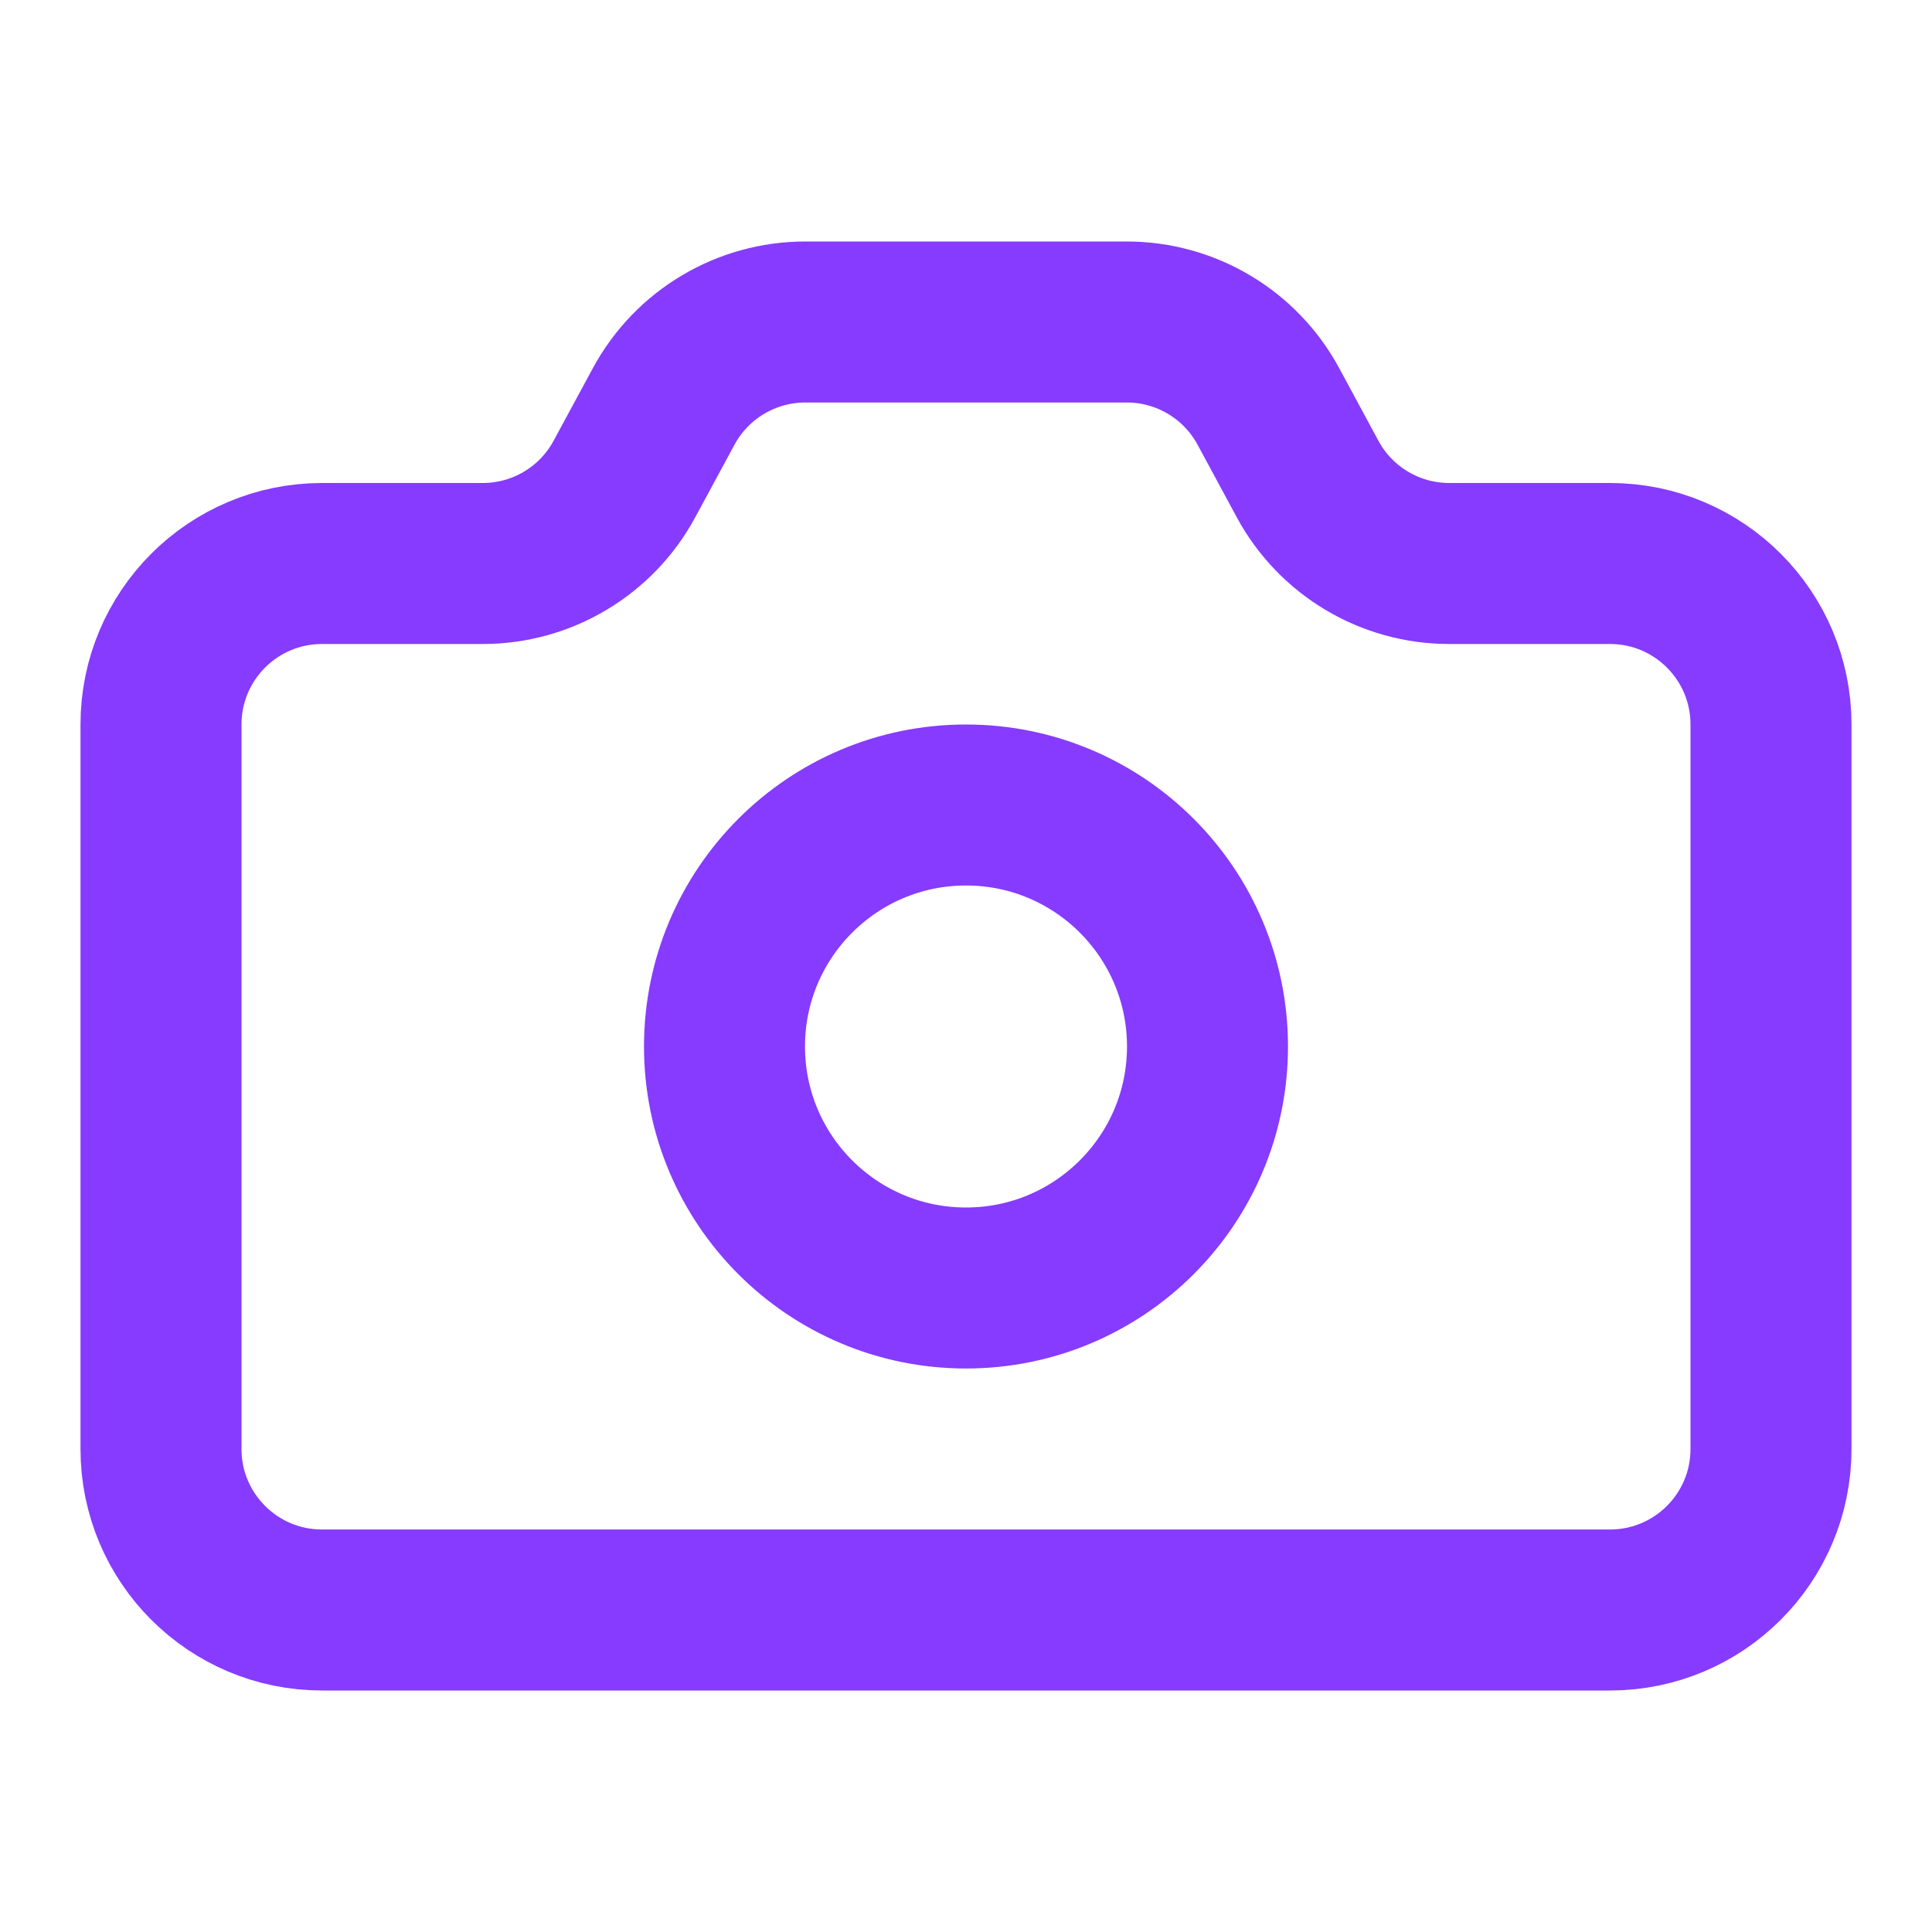
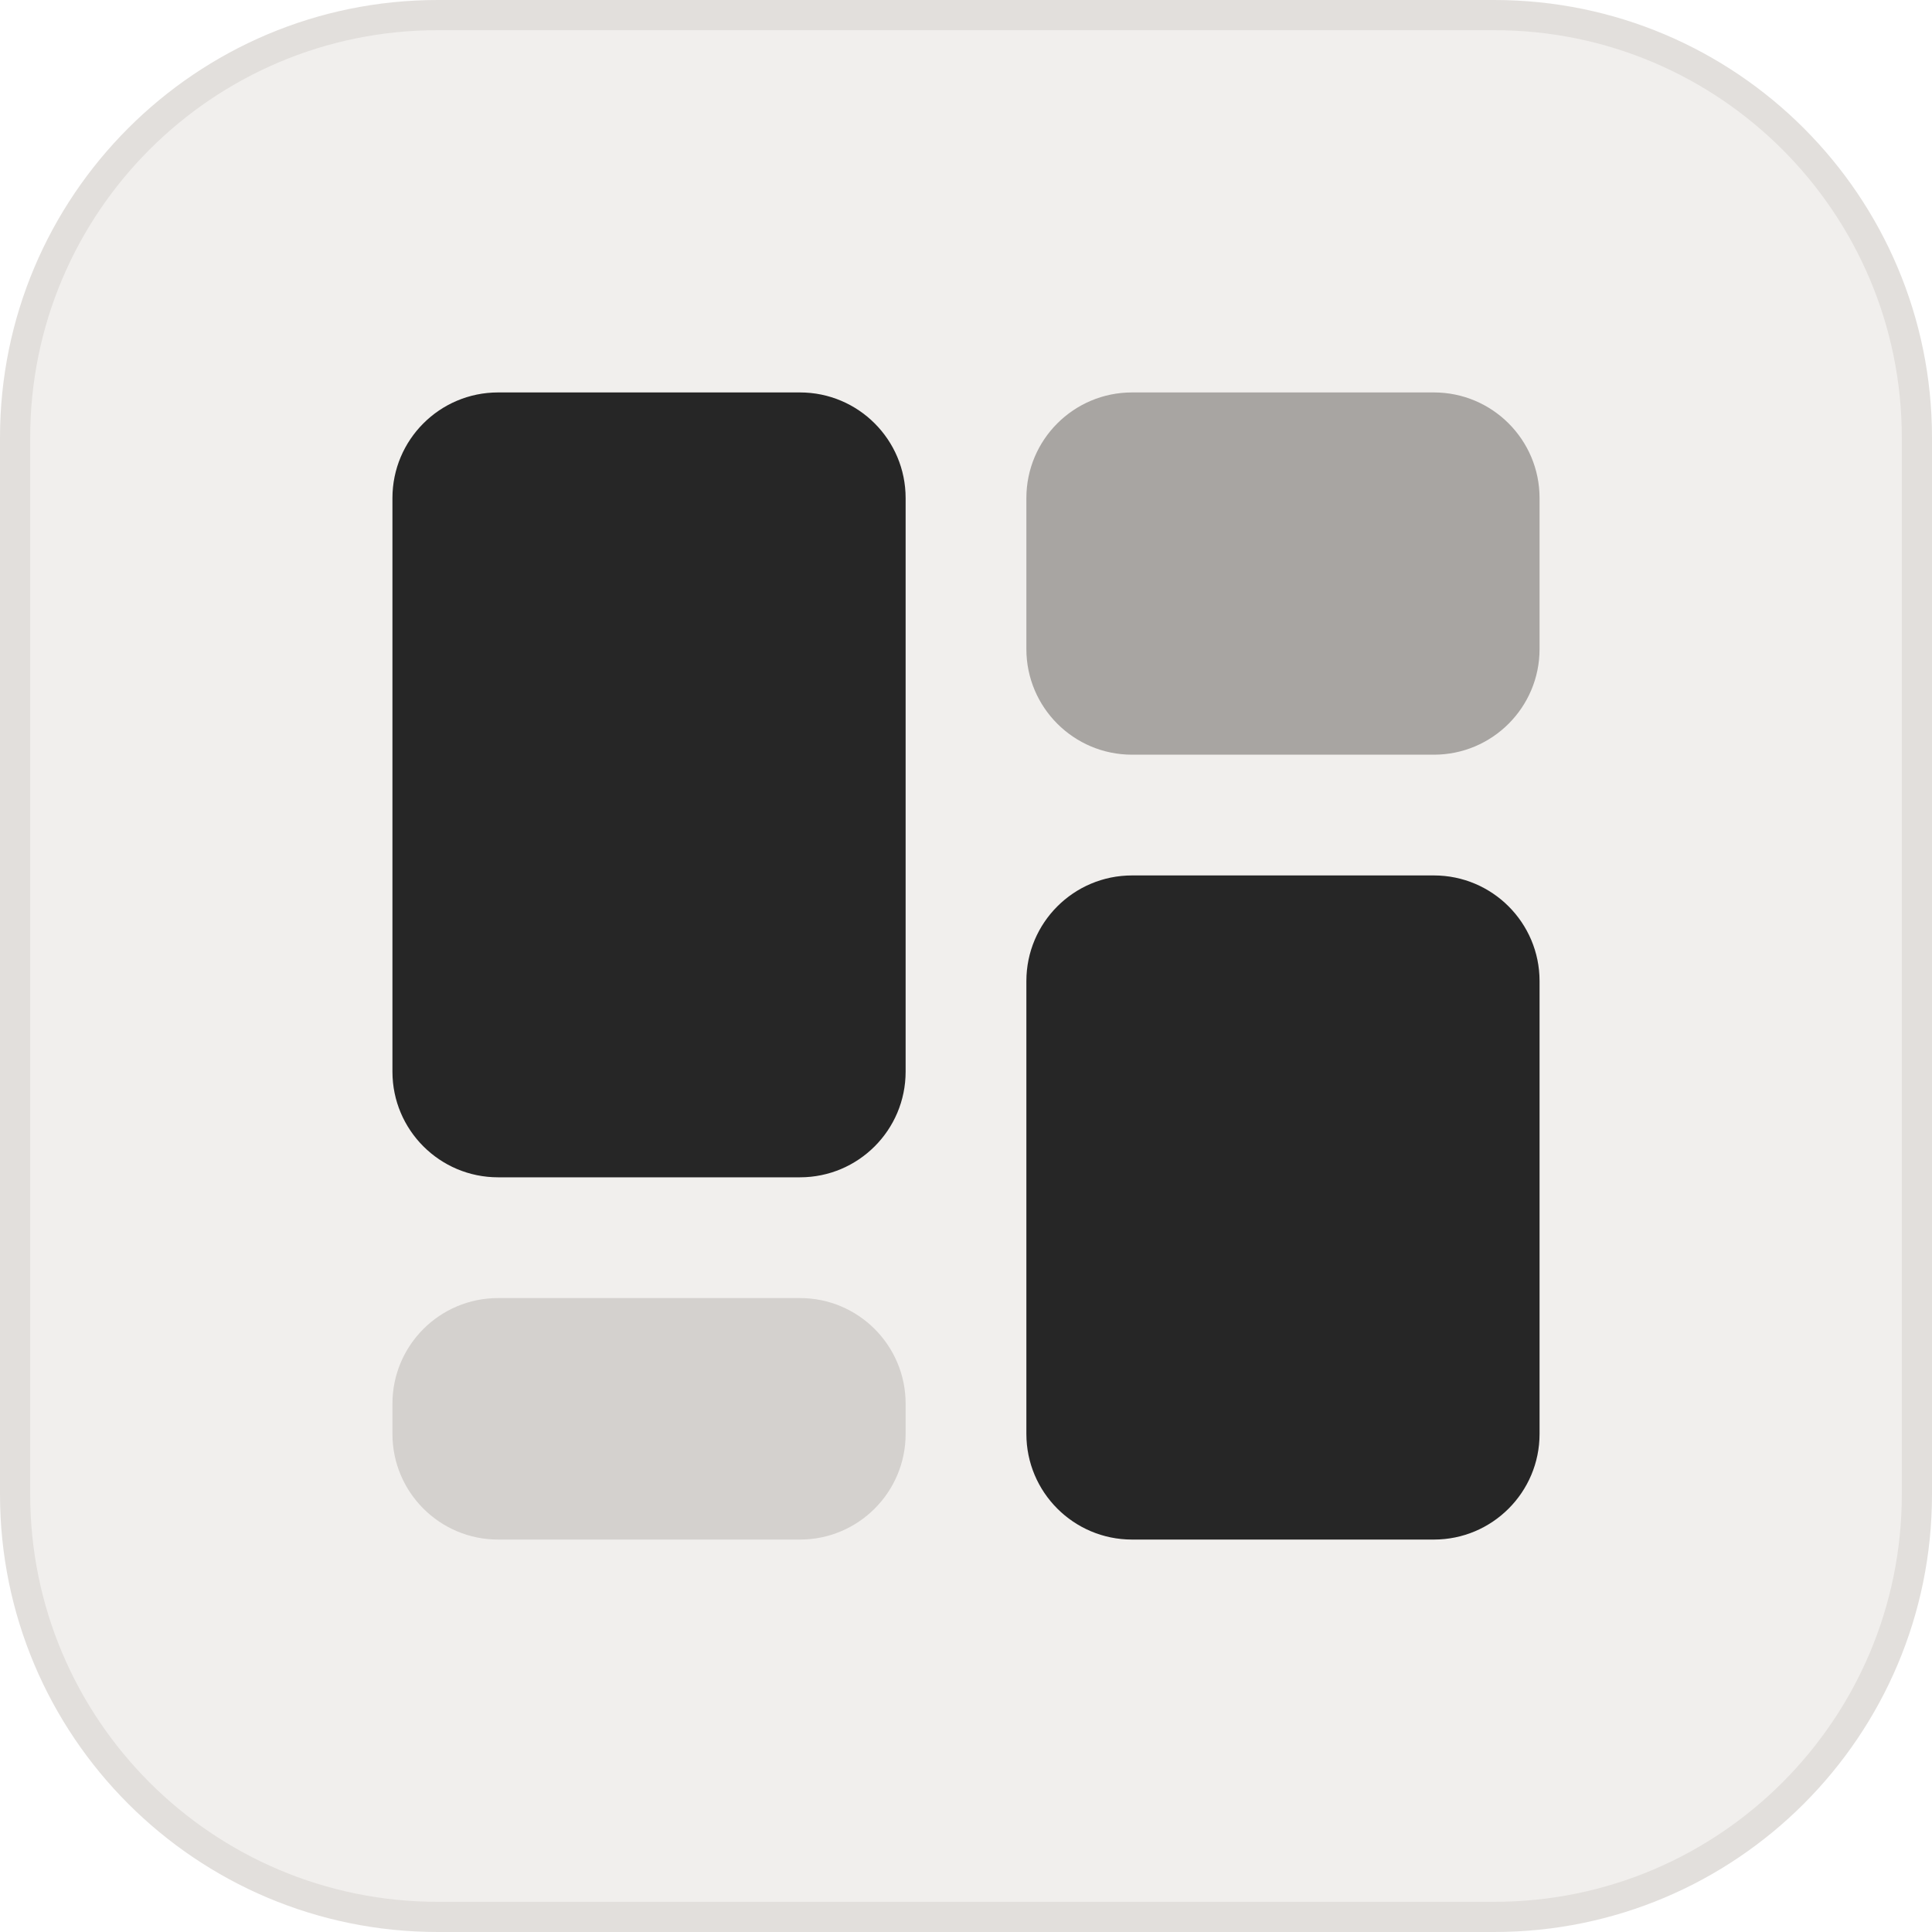
- <svg xmlns="http://www.w3.org/2000/svg" width="24" height="24" viewBox="0 0 24 24" fill="none" stroke="#863bff" stroke-width="2" stroke-linecap="round" stroke-linejoin="round">
-   <path d="M13.997 4a2 2 0 0 1 1.76 1.05l.486.9A2 2 0 0 0 18.003 7H20a2 2 0 0 1 2 2v9a2 2 0 0 1-2 2H4a2 2 0 0 1-2-2V9a2 2 0 0 1 2-2h1.997a2 2 0 0 0 1.759-1.048l.489-.904A2 2 0 0 1 10.004 4z" />
-   <circle cx="12" cy="13" r="3" />
+ <svg xmlns="http://www.w3.org/2000/svg" viewBox="0 0 64 64">
+   <style>
+ .bg{fill:#f1efed;stroke:#e2dfdc}.a{fill:#262626}.b{fill:#a8a5a2}.c{fill:#d4d1ce}
+ @media (prefers-color-scheme:dark){.bg{fill:#0e0f14;stroke:#0e0f14}.a{fill:#eceef0}.b{fill:#8a8a90}.c{fill:#46464b}}
+ </style>
+   <rect class="bg" x=".5" y=".5" width="63" height="63" rx="14" />
+   <rect class="a" x="13" y="13" width="17" height="26" rx="3.5" />
+   <rect class="c" x="13" y="43" width="17" height="8" rx="3.5" />
+   <rect class="b" x="34" y="13" width="17" height="12" rx="3.5" />
+   <rect class="a" x="34" y="29" width="17" height="22" rx="3.5" />
</svg>
